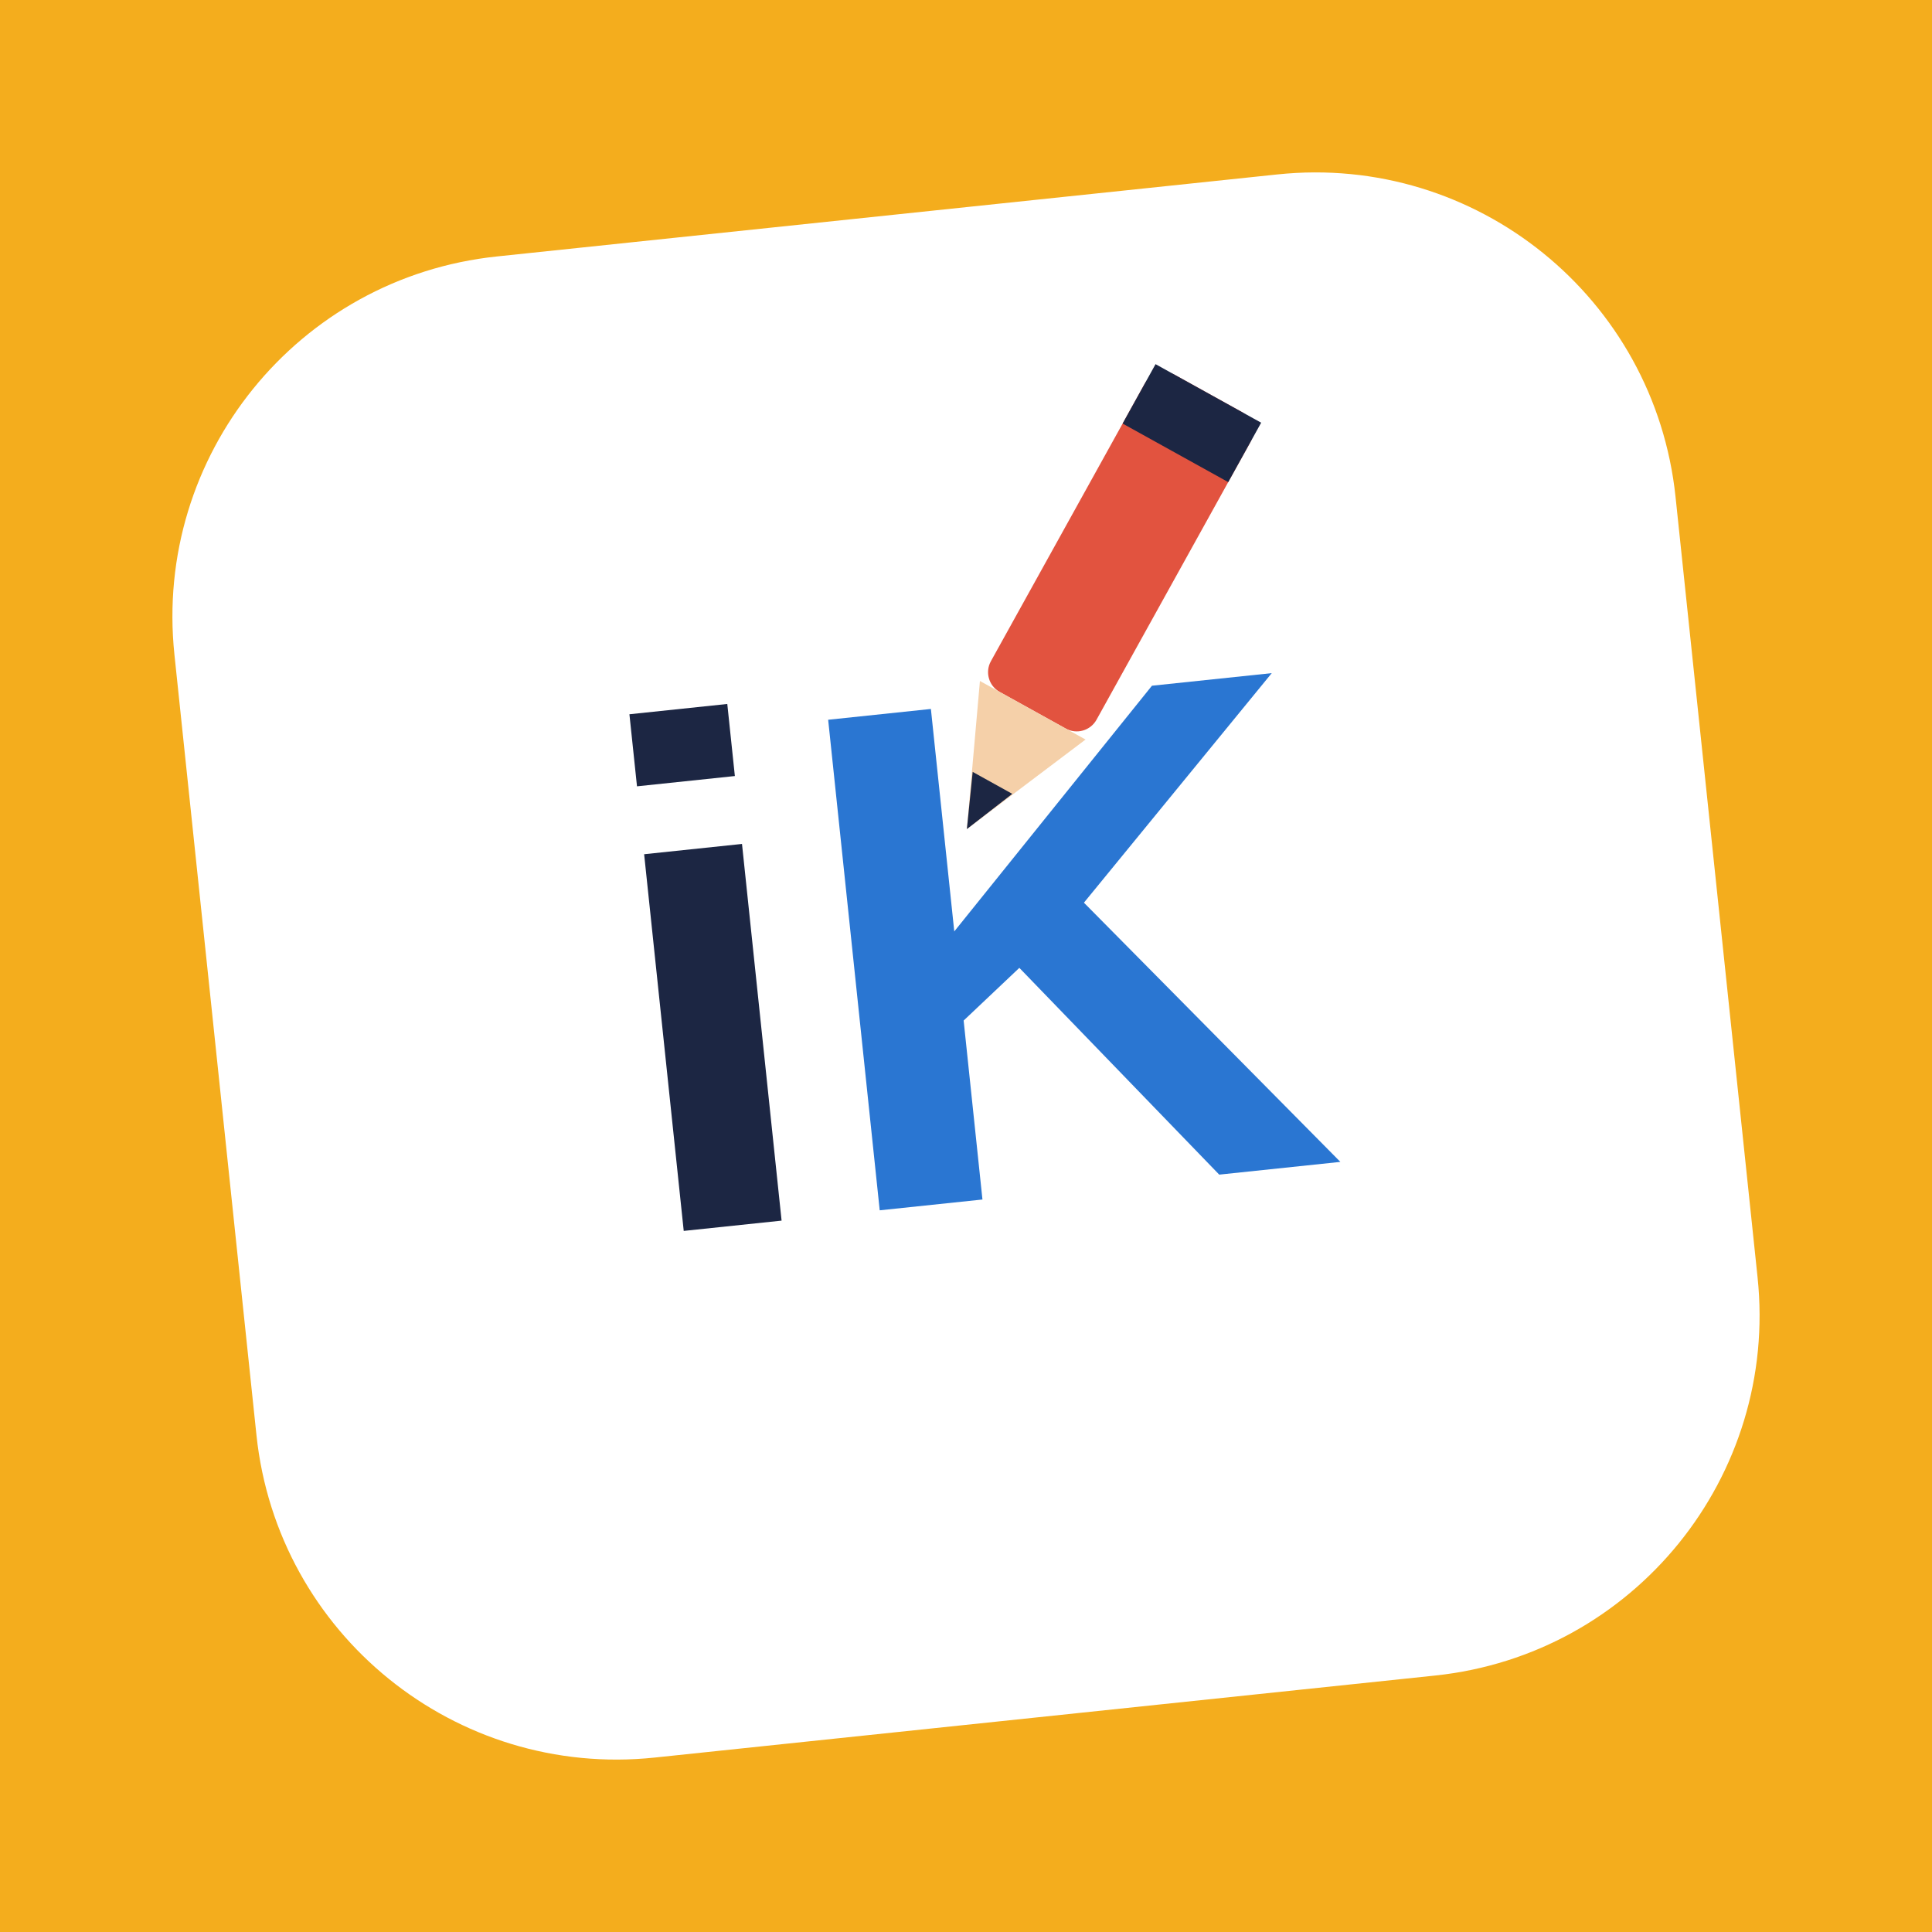
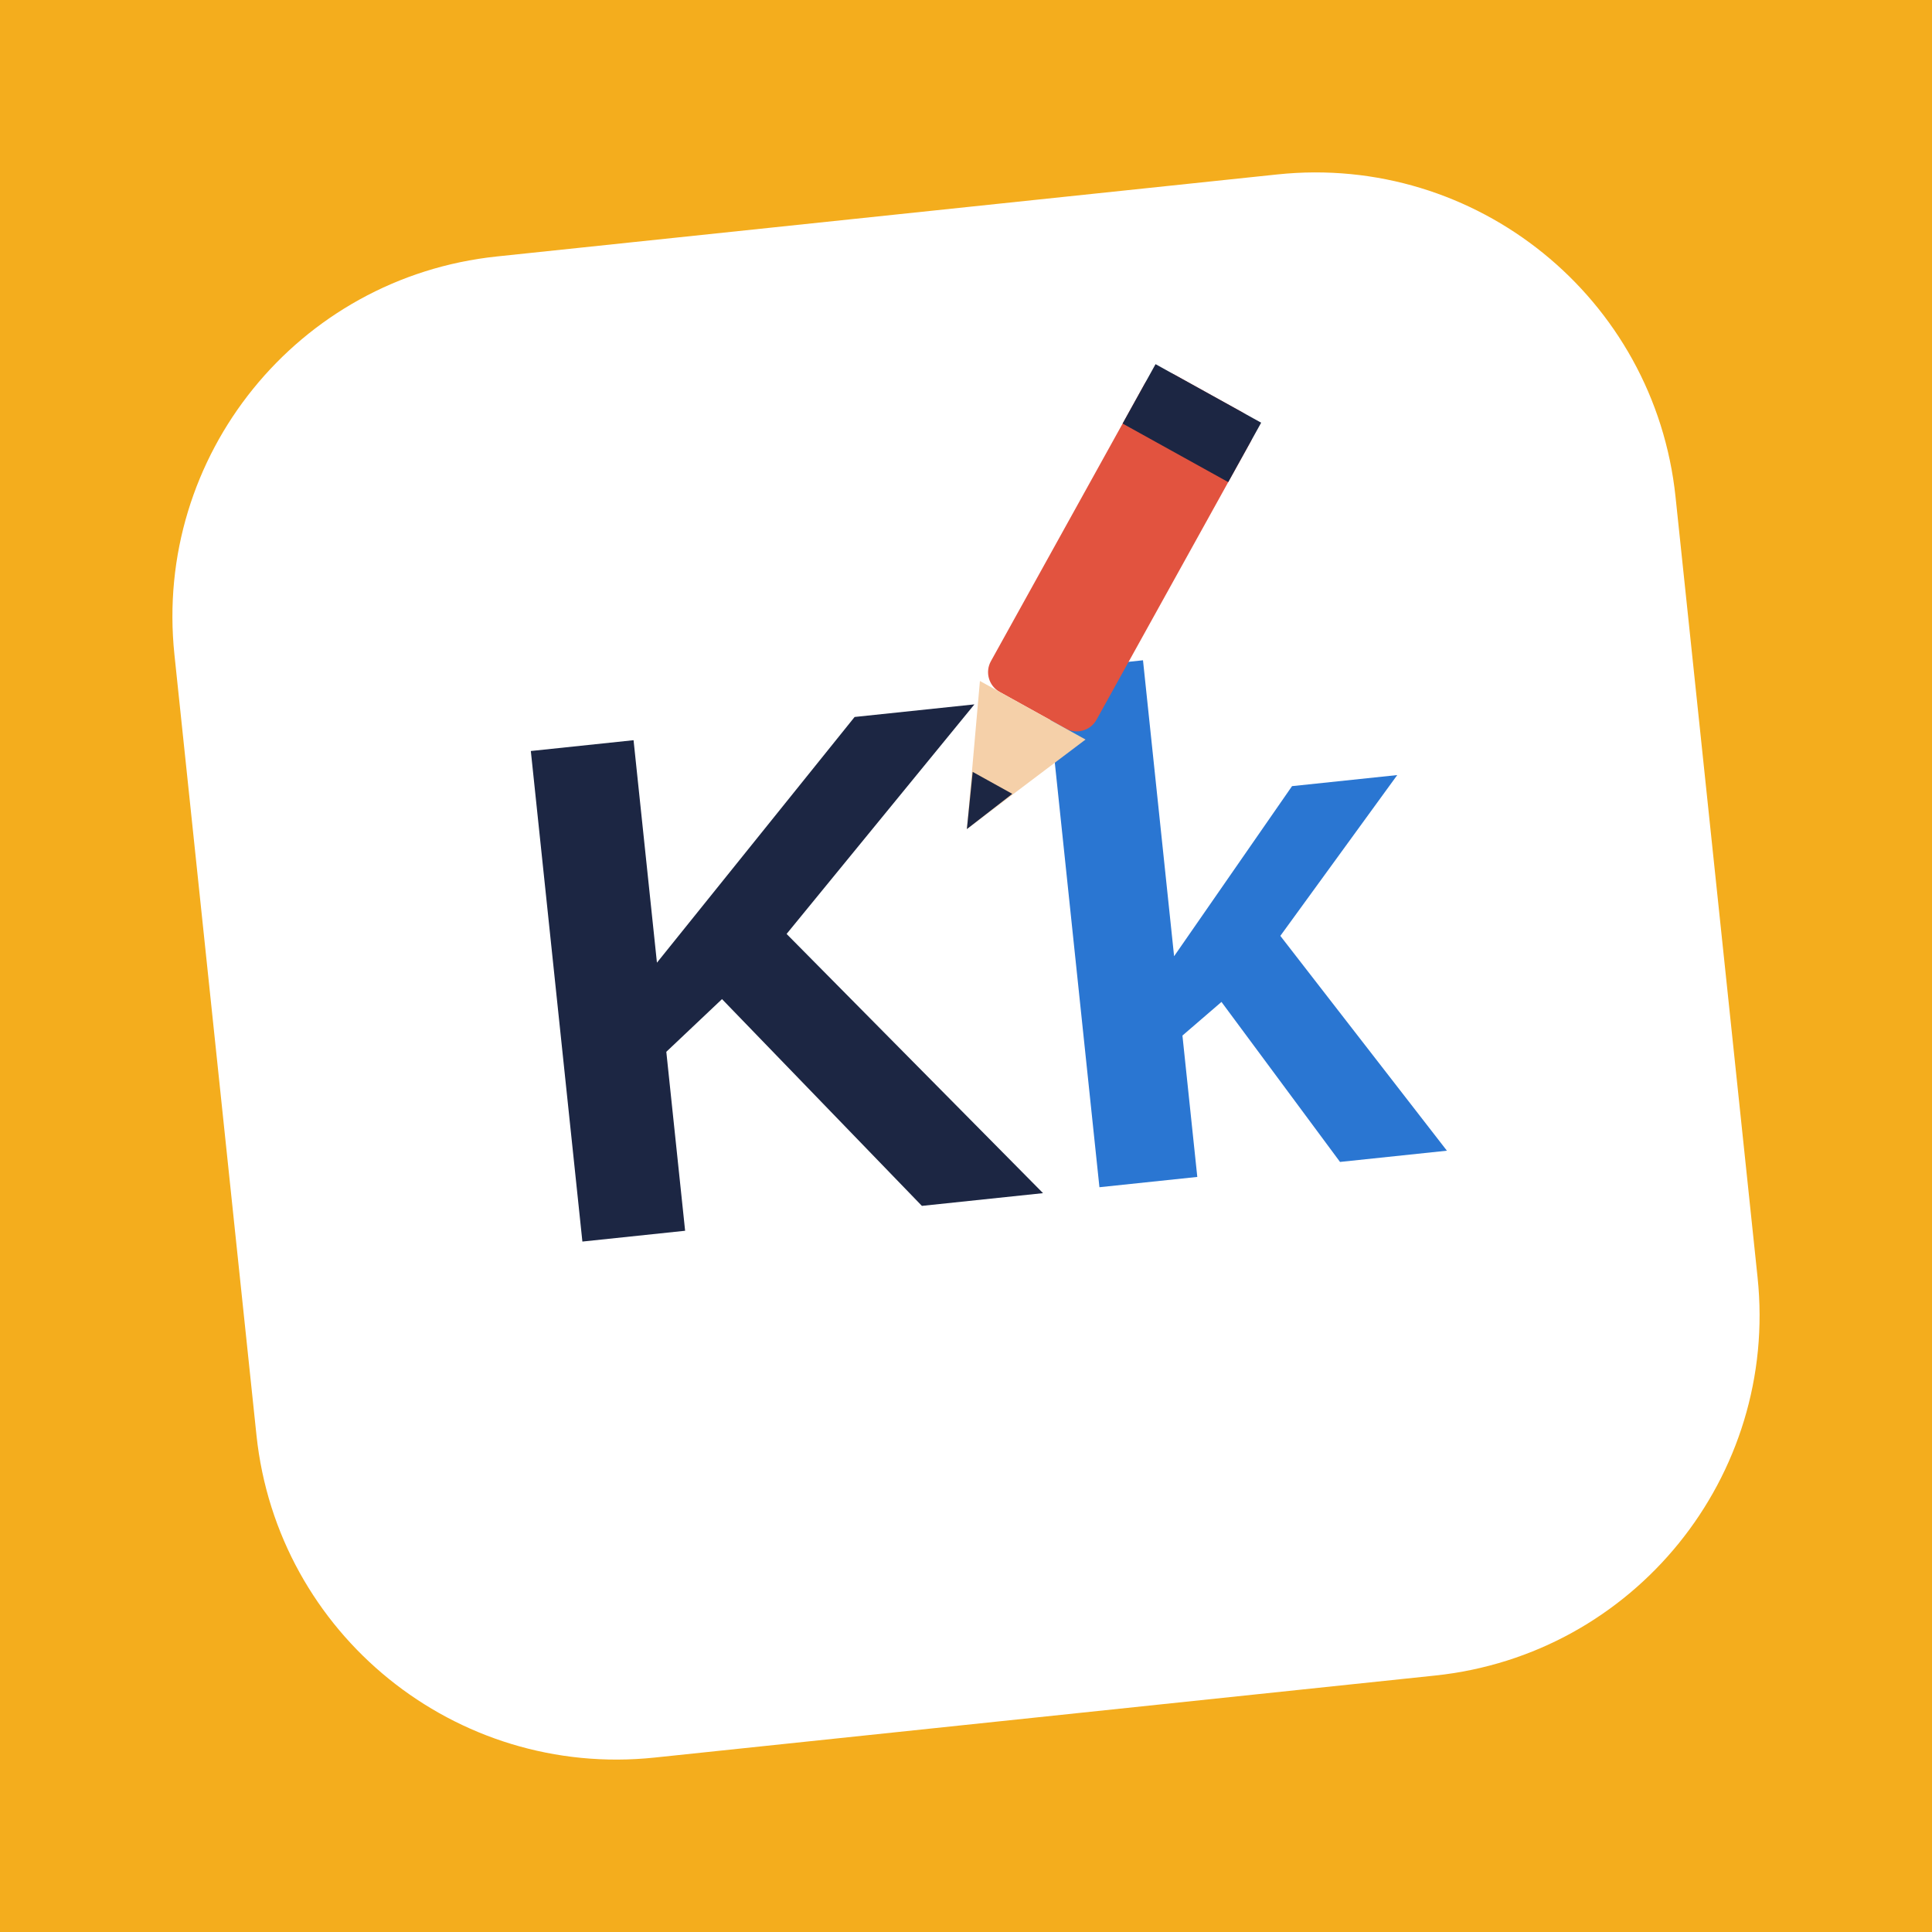
<svg xmlns="http://www.w3.org/2000/svg" viewBox="0 0 512 512">
  <rect width="512" height="512" fill="#f4ad1d" />
  <g transform="translate(256 256) scale(1) translate(-256 -256)">
    <rect x="56" y="56" width="400" height="400" rx="96" fill="#ffffff" transform="rotate(-6 256 256)" />
    <g transform="rotate(-6 256 256)">
-       <text x="256" y="318" text-anchor="middle" font-family="Arial Black, Arial, sans-serif" font-weight="900" font-size="190" fill="#1c2643">i<tspan fill="#2a76d2">K</tspan>
+       <text x="256" y="318" text-anchor="middle" font-family="Arial Black, Arial, sans-serif" font-weight="900" font-size="190" fill="#1c2643">K<tspan fill="#2a76d2">k</tspan>
      </text>
      <g transform="translate(330 120) rotate(35)">
        <rect x="-16" y="-10" width="32" height="96" rx="6" fill="#e2533f" />
        <rect x="-16" y="-10" width="32" height="18" fill="#1c2643" />
        <polygon points="-16,86 16,86 0,122" fill="#f5d0a9" />
        <polygon points="-6,108 6,108 0,122" fill="#1c2643" />
      </g>
    </g>
  </g>
</svg>
